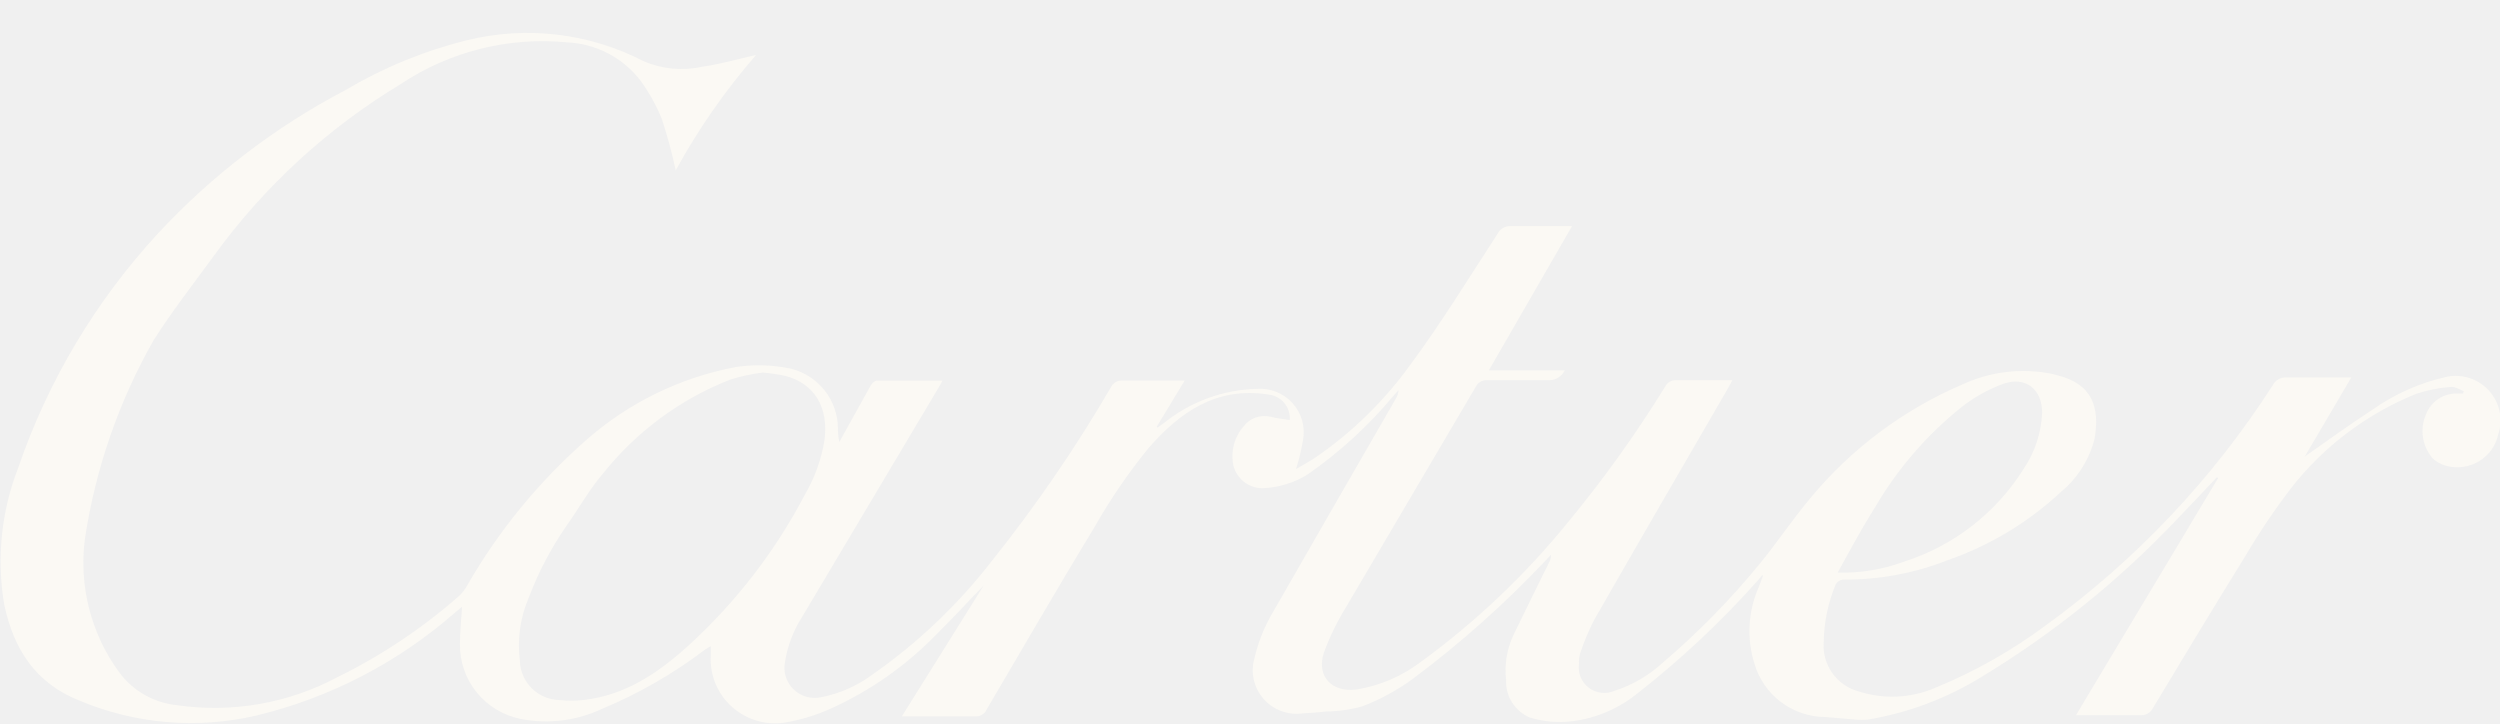
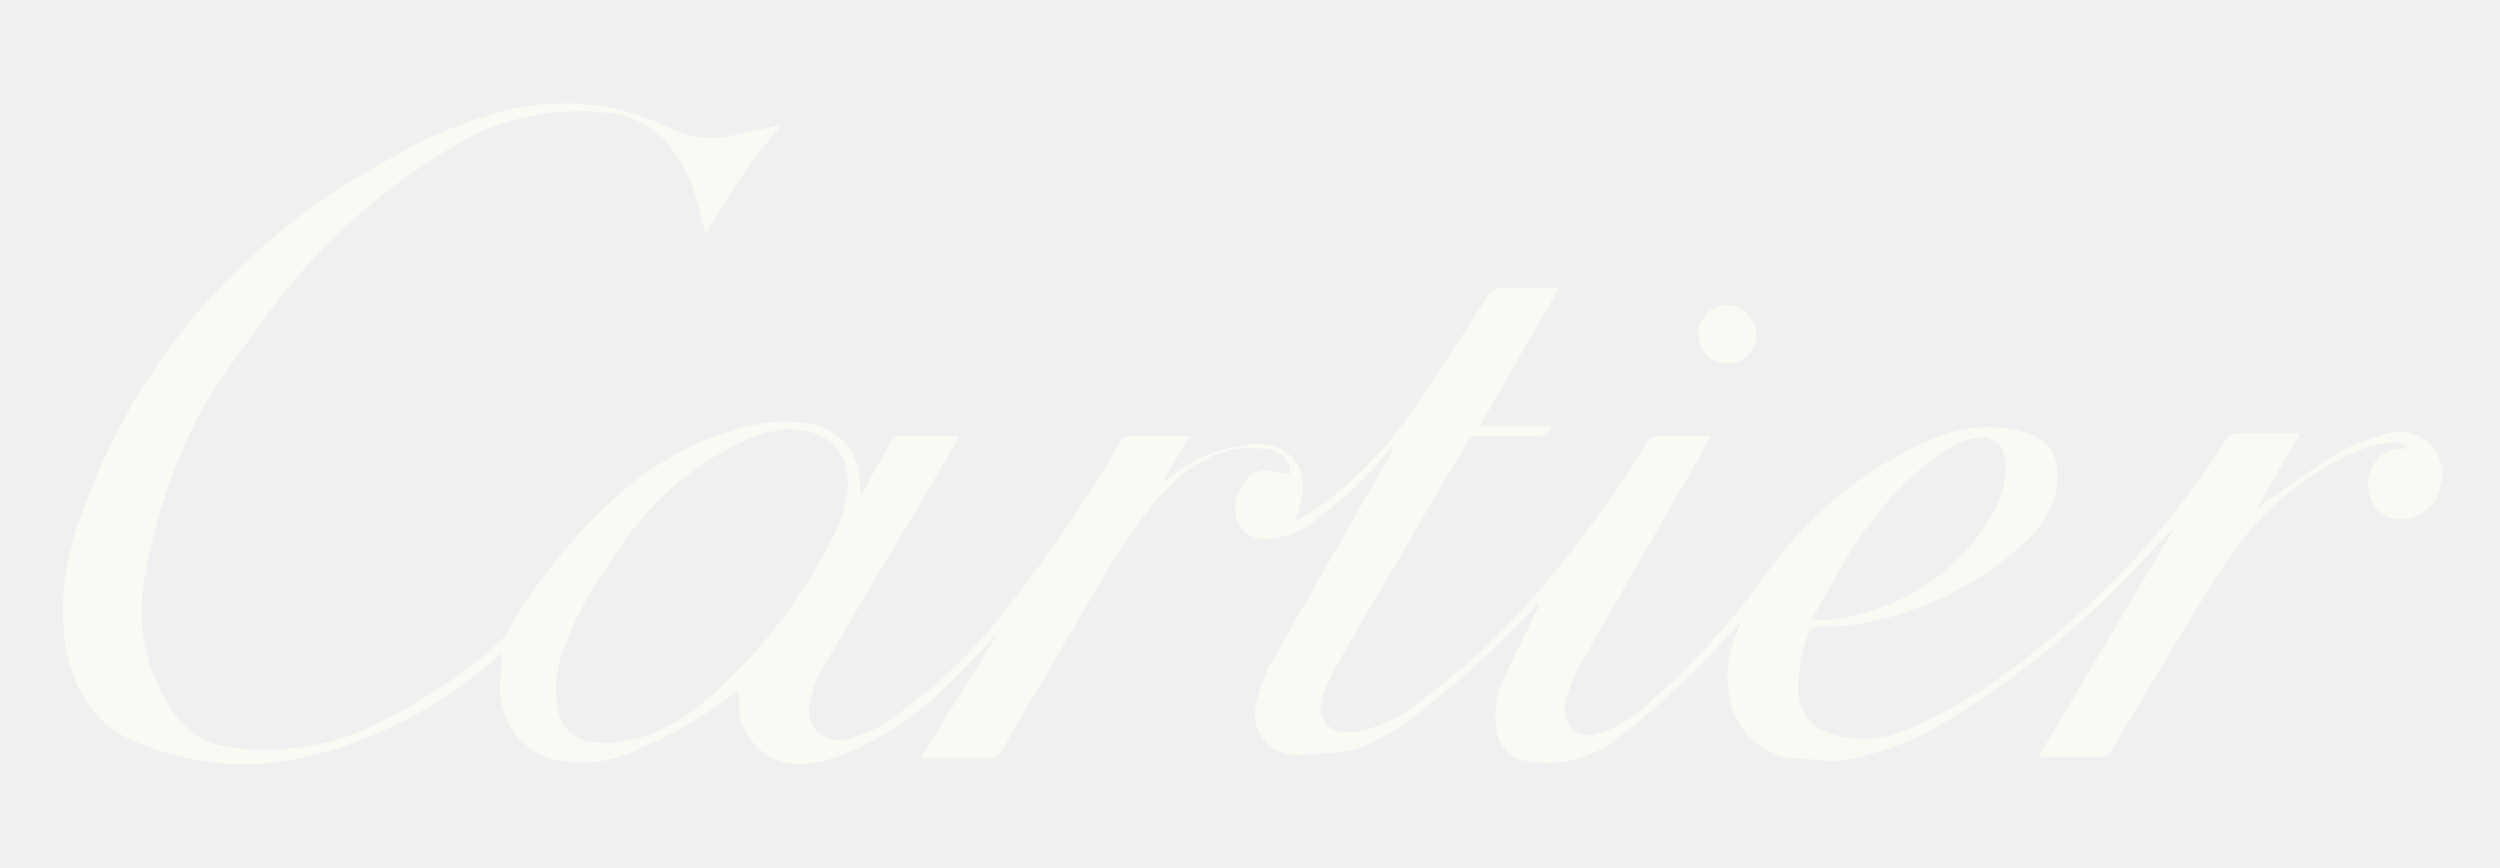
- <svg xmlns="http://www.w3.org/2000/svg" width="76" height="22" viewBox="0 0 76 22" fill="none">
-   <g clip-path="url(#clip0_2462_151)">
-     <path d="M55.874 17.408C56.558 17.425 57.24 17.311 57.882 17.075C59.391 16.593 60.679 15.594 61.517 14.256C61.861 13.749 62.056 13.157 62.081 12.547C62.081 11.833 61.58 11.428 60.897 11.669C60.437 11.839 60.007 12.079 59.623 12.382C58.569 13.229 57.68 14.26 56.999 15.425C56.604 16.049 56.26 16.691 55.865 17.408H55.874ZM23.171 11.327C22.842 11.369 22.518 11.44 22.203 11.538C20.676 12.136 19.337 13.127 18.322 14.408C17.897 14.902 17.596 15.463 17.222 15.982C16.753 16.661 16.368 17.393 16.076 18.164C15.815 18.77 15.721 19.434 15.804 20.088C15.812 20.405 15.944 20.706 16.171 20.929C16.398 21.152 16.703 21.278 17.022 21.282C17.254 21.308 17.487 21.308 17.719 21.282C19.018 21.143 20.041 20.439 20.963 19.594C22.392 18.284 23.582 16.735 24.478 15.02C24.772 14.514 24.971 13.959 25.064 13.382C25.196 12.386 24.763 11.656 23.863 11.424C23.634 11.378 23.403 11.344 23.171 11.323V11.327ZM45.25 11.259H47.568C47.523 11.353 47.451 11.431 47.361 11.485C47.271 11.538 47.168 11.564 47.063 11.559C46.447 11.559 45.823 11.559 45.208 11.559C45.137 11.554 45.066 11.57 45.005 11.605C44.943 11.641 44.894 11.694 44.864 11.757C43.556 13.99 42.235 16.21 40.928 18.442C40.655 18.883 40.427 19.349 40.248 19.835C40.01 20.552 40.477 21.055 41.233 20.962C41.949 20.846 42.624 20.556 43.199 20.118C44.859 18.908 46.355 17.489 47.649 15.898C48.735 14.586 49.728 13.201 50.621 11.753C50.653 11.69 50.702 11.638 50.763 11.604C50.825 11.569 50.895 11.553 50.965 11.559C51.513 11.559 52.061 11.559 52.664 11.559C52.6 11.673 52.557 11.757 52.511 11.838C51.161 14.171 49.802 16.501 48.464 18.843C48.297 19.168 48.155 19.505 48.04 19.852C48.008 19.959 47.995 20.07 48.002 20.181C47.981 20.318 47.998 20.457 48.051 20.585C48.103 20.713 48.189 20.824 48.3 20.908C48.41 20.992 48.541 21.044 48.679 21.06C48.817 21.076 48.957 21.056 49.084 21C49.624 20.826 50.12 20.538 50.536 20.156C51.607 19.245 52.593 18.241 53.483 17.155C54.022 16.501 54.489 15.788 55.037 15.142C56.279 13.64 57.865 12.455 59.661 11.686C60.514 11.29 61.474 11.178 62.396 11.369C62.443 11.379 62.49 11.392 62.536 11.407C63.61 11.669 63.839 12.382 63.674 13.34C63.514 13.973 63.155 14.539 62.65 14.956C61.662 15.878 60.49 16.583 59.211 17.029C58.198 17.429 57.117 17.629 56.026 17.619C55.981 17.624 55.937 17.64 55.899 17.665C55.86 17.689 55.828 17.723 55.806 17.763C55.575 18.317 55.451 18.91 55.441 19.51C55.413 19.849 55.506 20.187 55.704 20.464C55.902 20.741 56.192 20.94 56.523 21.025C57.284 21.265 58.106 21.224 58.837 20.907C60.02 20.422 61.136 19.793 62.162 19.033C64.917 17.042 67.27 14.554 69.1 11.698C69.138 11.627 69.196 11.568 69.267 11.528C69.337 11.489 69.418 11.47 69.499 11.475C70.14 11.475 70.773 11.475 71.478 11.475C70.99 12.319 70.527 13.087 70.064 13.88C70.76 13.395 71.427 12.905 72.123 12.454C72.808 11.971 73.584 11.63 74.403 11.449C74.635 11.407 74.874 11.425 75.097 11.501C75.32 11.578 75.519 11.711 75.675 11.887C75.831 12.063 75.938 12.276 75.986 12.506C76.034 12.735 76.021 12.973 75.949 13.197C75.914 13.367 75.843 13.528 75.743 13.67C75.642 13.812 75.513 13.931 75.363 14.022C75.214 14.112 75.047 14.171 74.874 14.194C74.701 14.218 74.525 14.206 74.357 14.159C74.211 14.117 74.076 14.043 73.962 13.944C73.802 13.763 73.697 13.541 73.659 13.303C73.622 13.066 73.653 12.822 73.749 12.601C73.823 12.404 73.959 12.236 74.136 12.121C74.313 12.006 74.523 11.951 74.735 11.964H74.875L74.9 11.893C74.773 11.846 74.637 11.749 74.514 11.762C74.148 11.788 73.787 11.86 73.44 11.977C71.956 12.581 70.657 13.558 69.669 14.813C69.152 15.487 68.677 16.192 68.247 16.923C67.304 18.447 66.374 19.983 65.453 21.519C65.417 21.592 65.36 21.653 65.289 21.693C65.217 21.733 65.135 21.75 65.054 21.742C64.421 21.742 63.78 21.742 63.109 21.742C64.565 19.312 65.996 16.923 67.431 14.534L67.393 14.509C66.994 14.931 66.599 15.353 66.192 15.775C64.435 17.632 62.436 19.246 60.247 20.573C59.193 21.224 58.022 21.666 56.799 21.873C56.658 21.887 56.516 21.887 56.375 21.873C56.069 21.852 55.763 21.814 55.462 21.797C54.982 21.788 54.518 21.627 54.136 21.338C53.755 21.049 53.475 20.647 53.339 20.189C53.093 19.419 53.139 18.587 53.466 17.847C53.509 17.742 53.547 17.636 53.585 17.531V17.472C53.513 17.56 53.449 17.632 53.386 17.704C52.286 18.934 51.078 20.064 49.776 21.08C49.212 21.539 48.529 21.832 47.806 21.924C47.367 21.98 46.921 21.941 46.498 21.81C46.278 21.714 46.093 21.555 45.965 21.352C45.838 21.149 45.775 20.913 45.785 20.675C45.73 20.203 45.809 19.724 46.014 19.295C46.367 18.561 46.732 17.83 47.093 17.096C47.134 17.027 47.153 16.948 47.148 16.868C47.084 16.936 47.021 17.007 46.953 17.075C45.728 18.369 44.395 19.557 42.966 20.624C42.493 20.972 41.976 21.256 41.429 21.468C41.067 21.572 40.693 21.626 40.316 21.629C40.078 21.658 39.836 21.671 39.594 21.688C39.374 21.717 39.15 21.691 38.942 21.613C38.734 21.534 38.549 21.405 38.405 21.237C38.26 21.069 38.16 20.868 38.113 20.652C38.066 20.436 38.075 20.212 38.138 20C38.24 19.565 38.4 19.147 38.614 18.755C39.887 16.53 41.161 14.328 42.435 12.116C42.483 12.038 42.511 11.95 42.516 11.859L42.358 12.036C41.603 12.943 40.727 13.745 39.756 14.42C39.334 14.685 38.849 14.831 38.35 14.842C38.156 14.835 37.969 14.766 37.817 14.646C37.664 14.526 37.554 14.362 37.501 14.176C37.452 13.963 37.455 13.743 37.508 13.532C37.561 13.32 37.663 13.125 37.807 12.96C37.899 12.838 38.026 12.745 38.171 12.694C38.315 12.642 38.472 12.633 38.622 12.669C38.813 12.72 39.013 12.736 39.208 12.77C39.223 12.582 39.164 12.395 39.042 12.25C38.921 12.105 38.747 12.013 38.558 11.994C36.974 11.741 35.849 12.547 34.911 13.627C34.303 14.373 33.76 15.168 33.285 16.003C32.168 17.843 31.09 19.704 29.998 21.561C29.97 21.63 29.921 21.688 29.858 21.726C29.794 21.765 29.72 21.783 29.646 21.776C28.911 21.776 28.181 21.776 27.417 21.776L29.905 17.797C29.425 18.29 28.962 18.801 28.47 19.282C27.553 20.229 26.463 20.995 25.26 21.54C24.821 21.738 24.359 21.88 23.884 21.962C23.593 22.01 23.296 21.993 23.013 21.911C22.731 21.828 22.47 21.684 22.251 21.488C22.033 21.292 21.861 21.05 21.75 20.779C21.639 20.508 21.59 20.216 21.608 19.924V19.645C21.553 19.673 21.499 19.704 21.447 19.738C20.476 20.477 19.412 21.089 18.283 21.557C17.52 21.913 16.661 22.018 15.833 21.857C15.307 21.752 14.834 21.468 14.495 21.053C14.157 20.639 13.976 20.12 13.982 19.586C13.982 19.215 14.025 18.839 14.046 18.447L13.855 18.603C12.12 20.131 10.036 21.213 7.783 21.755C5.99 22.17 4.112 22.011 2.416 21.299C1.07 20.763 0.412 19.725 0.127 18.371C-0.107 16.976 0.039 15.545 0.552 14.226C1.456 11.585 2.902 9.159 4.798 7.102C6.438 5.334 8.369 3.857 10.509 2.735C11.657 2.055 12.898 1.546 14.194 1.224C16.003 0.778 17.913 1.005 19.566 1.861C20.131 2.104 20.761 2.162 21.362 2.026C21.905 1.95 22.44 1.793 22.984 1.671C22.047 2.75 21.228 3.926 20.542 5.178C20.429 4.649 20.287 4.126 20.118 3.612C19.952 3.206 19.738 2.821 19.481 2.464C19.217 2.115 18.879 1.829 18.491 1.625C18.102 1.422 17.673 1.306 17.235 1.287C15.455 1.116 13.671 1.564 12.186 2.553C9.951 3.901 8.013 5.684 6.488 7.795C5.872 8.639 5.214 9.483 4.662 10.356C3.61 12.212 2.907 14.243 2.586 16.349C2.389 17.791 2.759 19.252 3.618 20.43C3.824 20.712 4.088 20.948 4.392 21.122C4.697 21.296 5.035 21.404 5.384 21.439C7.052 21.679 8.754 21.384 10.241 20.595C11.585 19.936 12.834 19.103 13.957 18.117C14.055 18.024 14.138 17.916 14.203 17.797C15.155 16.14 16.374 14.65 17.812 13.386C19.1 12.248 20.675 11.478 22.368 11.158C22.933 11.072 23.509 11.091 24.067 11.213C24.467 11.319 24.822 11.552 25.076 11.878C25.33 12.203 25.469 12.603 25.472 13.015C25.473 13.157 25.487 13.298 25.514 13.437C25.548 13.378 25.587 13.315 25.616 13.256C25.901 12.745 26.185 12.234 26.465 11.728C26.504 11.66 26.584 11.576 26.648 11.572C27.306 11.572 27.964 11.572 28.652 11.572C28.606 11.656 28.563 11.736 28.516 11.812L24.389 18.746C24.12 19.165 23.941 19.635 23.863 20.126C23.834 20.276 23.842 20.43 23.888 20.575C23.934 20.721 24.016 20.852 24.126 20.958C24.236 21.064 24.371 21.141 24.518 21.183C24.666 21.224 24.822 21.228 24.971 21.194C25.517 21.087 26.033 20.862 26.483 20.535C27.884 19.562 29.127 18.381 30.168 17.033C31.493 15.373 32.695 13.62 33.764 11.787C33.796 11.716 33.849 11.657 33.916 11.618C33.983 11.578 34.061 11.561 34.138 11.568C34.75 11.568 35.357 11.568 36.015 11.568L35.166 12.969L35.191 12.998L35.391 12.855C36.19 12.211 37.181 11.847 38.21 11.821C38.413 11.806 38.615 11.838 38.804 11.914C38.992 11.99 39.16 12.107 39.295 12.258C39.43 12.408 39.529 12.587 39.584 12.781C39.639 12.976 39.648 13.18 39.611 13.378C39.562 13.677 39.491 13.971 39.399 14.26C39.607 14.138 39.824 14.02 40.032 13.88C41.131 13.117 42.092 12.174 42.872 11.091C43.811 9.825 44.651 8.449 45.522 7.115C45.559 7.036 45.62 6.971 45.696 6.928C45.772 6.885 45.859 6.866 45.946 6.875C46.549 6.875 47.152 6.875 47.789 6.875L45.258 11.264" fill="#FBF9F4" />
-   </g>
-   <defs>
-     <clipPath id="clip0_2462_151">
-       <rect width="76" height="22" fill="white" />
-     </clipPath>
-   </defs>
+ <svg xmlns="http://www.w3.org/2000/svg" width="121" height="42" viewBox="0 0 121 42" fill="none">
+   <path fill-rule="evenodd" clip-rule="evenodd" d="M90.732 29.51C89.759 29.87 88.726 30.043 87.688 30.018H87.675C87.755 29.872 87.834 29.729 87.911 29.587C88.414 28.664 88.875 27.819 89.393 26.994C90.425 25.218 91.773 23.646 93.37 22.355C93.952 21.893 94.604 21.526 95.3 21.267C96.336 20.9 97.096 21.518 97.096 22.605C97.058 23.537 96.761 24.439 96.24 25.212C94.971 27.251 93.019 28.774 90.732 29.51ZM36.662 21.068C37.141 20.918 37.632 20.811 38.129 20.746V20.739C38.481 20.773 38.831 20.824 39.178 20.894C40.542 21.248 41.199 22.361 40.999 23.88C40.857 24.759 40.556 25.605 40.111 26.376C38.753 28.992 36.95 31.352 34.783 33.351C33.387 34.638 31.836 35.713 29.867 35.925C29.517 35.964 29.163 35.964 28.812 35.925C28.329 35.919 27.866 35.725 27.522 35.386C27.178 35.047 26.978 34.587 26.965 34.104C26.84 33.107 26.982 32.094 27.377 31.17C27.82 29.995 28.403 28.878 29.114 27.843C29.326 27.548 29.522 27.243 29.719 26.938C30.048 26.427 30.378 25.915 30.781 25.443C32.32 23.49 34.349 21.98 36.662 21.068ZM71.606 20.643H75.102C75.033 20.786 74.924 20.905 74.788 20.986C74.652 21.067 74.495 21.107 74.337 21.1H71.525C71.417 21.092 71.31 21.116 71.217 21.171C71.124 21.224 71.05 21.305 71.003 21.402C70.012 23.104 69.016 24.802 68.021 26.499C67.025 28.196 66.029 29.893 65.039 31.595C64.625 32.266 64.28 32.977 64.009 33.718C63.649 34.812 64.356 35.578 65.502 35.436C66.586 35.259 67.609 34.817 68.481 34.149C70.997 32.304 73.264 30.141 75.225 27.715C76.871 25.715 78.376 23.604 79.729 21.396C79.776 21.3 79.851 21.221 79.944 21.168C80.037 21.115 80.143 21.091 80.25 21.1H82.824C82.78 21.178 82.743 21.247 82.709 21.311C82.668 21.388 82.631 21.457 82.592 21.524C82.025 22.51 81.457 23.496 80.889 24.481C79.407 27.053 77.925 29.624 76.46 32.206C76.206 32.701 75.991 33.215 75.817 33.744C75.768 33.906 75.749 34.076 75.759 34.246C75.728 34.454 75.754 34.667 75.833 34.861C75.913 35.056 76.043 35.227 76.211 35.354C76.378 35.481 76.577 35.562 76.786 35.586C76.995 35.611 77.207 35.579 77.399 35.494C78.217 35.229 78.968 34.79 79.6 34.207C81.222 32.819 82.717 31.287 84.066 29.632C84.45 29.163 84.81 28.674 85.17 28.186C85.575 27.635 85.981 27.084 86.421 26.563C88.303 24.273 90.706 22.466 93.428 21.293C94.721 20.689 96.175 20.52 97.572 20.81C97.644 20.826 97.714 20.845 97.784 20.868C99.412 21.267 99.76 22.355 99.509 23.815C99.266 24.78 98.723 25.643 97.958 26.28C96.459 27.684 94.684 28.76 92.746 29.439C91.211 30.049 89.572 30.355 87.92 30.34C87.851 30.347 87.784 30.371 87.726 30.409C87.668 30.447 87.62 30.498 87.585 30.559C87.236 31.404 87.048 32.308 87.032 33.222C86.99 33.739 87.131 34.254 87.431 34.677C87.731 35.099 88.171 35.402 88.673 35.533C89.825 35.899 91.071 35.835 92.18 35.352C93.971 34.613 95.664 33.653 97.218 32.495C101.392 29.459 104.959 25.666 107.732 21.312C107.79 21.203 107.877 21.113 107.984 21.053C108.092 20.993 108.214 20.964 108.337 20.971H111.335C110.917 21.698 110.511 22.389 110.111 23.07C109.803 23.594 109.498 24.113 109.193 24.639C109.509 24.417 109.821 24.195 110.132 23.974C110.857 23.457 111.574 22.946 112.313 22.464C113.352 21.728 114.526 21.208 115.769 20.933C116.12 20.867 116.483 20.895 116.82 21.012C117.158 21.128 117.46 21.331 117.696 21.6C117.932 21.868 118.094 22.193 118.167 22.543C118.24 22.893 118.22 23.256 118.111 23.596C118.057 23.856 117.951 24.101 117.798 24.318C117.645 24.534 117.45 24.717 117.223 24.855C116.997 24.992 116.745 25.082 116.482 25.118C116.22 25.154 115.953 25.135 115.698 25.064C115.477 25 115.272 24.887 115.1 24.735C114.857 24.46 114.698 24.121 114.641 23.759C114.584 23.397 114.631 23.026 114.778 22.689C114.889 22.388 115.095 22.131 115.363 21.956C115.632 21.781 115.95 21.698 116.271 21.718H116.483L116.522 21.608C116.462 21.586 116.401 21.557 116.339 21.527C116.203 21.462 116.065 21.395 115.936 21.409C115.382 21.448 114.835 21.559 114.308 21.737C112.06 22.658 110.091 24.148 108.594 26.061C107.811 27.088 107.091 28.163 106.439 29.278C105.01 31.601 103.601 33.943 102.205 36.285C102.151 36.398 102.064 36.49 101.956 36.551C101.848 36.612 101.723 36.639 101.6 36.626H98.653L98.929 36.163C101.041 32.616 103.119 29.126 105.203 25.636L105.145 25.598C104.994 25.758 104.844 25.919 104.693 26.08C104.24 26.562 103.788 27.045 103.324 27.528C100.663 30.359 97.633 32.82 94.316 34.844C92.719 35.836 90.944 36.509 89.091 36.826C88.877 36.847 88.662 36.847 88.448 36.826C88.239 36.812 88.031 36.792 87.824 36.772C87.569 36.748 87.316 36.724 87.064 36.71C86.337 36.695 85.634 36.45 85.056 36.009C84.477 35.568 84.054 34.955 83.847 34.258C83.475 33.084 83.543 31.815 84.04 30.687C84.104 30.527 84.162 30.366 84.22 30.206L84.22 30.205V30.115C84.111 30.25 84.014 30.359 83.918 30.469C82.252 32.344 80.421 34.067 78.448 35.616C77.593 36.317 76.559 36.763 75.463 36.903C74.797 36.988 74.121 36.929 73.481 36.729C73.147 36.583 72.866 36.34 72.673 36.031C72.48 35.722 72.385 35.362 72.4 34.998C72.316 34.278 72.436 33.549 72.747 32.894C73.121 32.11 73.505 31.328 73.889 30.546C74.054 30.212 74.218 29.877 74.382 29.542C74.444 29.437 74.473 29.316 74.465 29.195C74.434 29.228 74.403 29.262 74.371 29.296C74.306 29.367 74.239 29.44 74.169 29.51C72.314 31.483 70.292 33.294 68.127 34.921C67.411 35.451 66.628 35.884 65.798 36.208C65.25 36.366 64.682 36.448 64.112 36.453C63.823 36.489 63.529 36.508 63.235 36.528C63.163 36.533 63.09 36.538 63.018 36.543C62.684 36.588 62.344 36.548 62.029 36.428C61.715 36.308 61.435 36.111 61.215 35.855C60.996 35.6 60.844 35.293 60.773 34.964C60.703 34.634 60.716 34.292 60.811 33.969C60.965 33.307 61.208 32.668 61.532 32.071C62.911 29.648 64.29 27.241 65.67 24.835C66.221 23.873 66.772 22.912 67.323 21.949C67.396 21.831 67.438 21.696 67.445 21.557L67.207 21.827C66.062 23.21 64.735 24.433 63.263 25.462C62.624 25.866 61.888 26.089 61.133 26.106C60.838 26.094 60.556 25.989 60.324 25.806C60.093 25.624 59.926 25.373 59.846 25.089C59.772 24.766 59.775 24.429 59.856 24.107C59.936 23.785 60.092 23.487 60.309 23.236C60.449 23.05 60.641 22.909 60.861 22.83C61.08 22.751 61.318 22.738 61.545 22.792C61.738 22.844 61.937 22.872 62.135 22.901C62.235 22.915 62.334 22.929 62.433 22.947C62.456 22.66 62.366 22.375 62.182 22.154C61.998 21.932 61.734 21.792 61.448 21.763C59.048 21.377 57.343 22.605 55.921 24.253C55 25.39 54.176 26.602 53.456 27.875C52.155 30.032 50.889 32.208 49.621 34.385C49.24 35.04 48.858 35.695 48.476 36.35C48.434 36.454 48.359 36.543 48.263 36.602C48.167 36.661 48.054 36.688 47.942 36.678H44.564L48.334 30.61C48.07 30.884 47.809 31.161 47.548 31.438C47.091 31.923 46.635 32.408 46.16 32.875C44.77 34.319 43.119 35.487 41.295 36.318C40.63 36.62 39.93 36.837 39.21 36.961C38.77 37.035 38.319 37.008 37.891 36.883C37.462 36.758 37.068 36.538 36.736 36.239C36.405 35.94 36.145 35.57 35.976 35.157C35.807 34.744 35.734 34.298 35.761 33.853V33.428C35.677 33.471 35.596 33.519 35.517 33.57C34.045 34.697 32.434 35.63 30.723 36.343C29.566 36.887 28.265 37.047 27.01 36.8C26.212 36.641 25.495 36.208 24.983 35.576C24.47 34.944 24.195 34.152 24.205 33.338C24.205 32.969 24.232 32.597 24.26 32.217C24.275 32.014 24.29 31.809 24.301 31.601L24.012 31.839C21.383 34.169 18.224 35.819 14.81 36.646C12.094 37.279 9.247 37.035 6.677 35.951C4.637 35.134 3.64 33.551 3.209 31.485C2.853 29.359 3.075 27.177 3.852 25.166C5.222 21.14 7.413 17.441 10.287 14.305C12.771 11.608 15.698 9.356 18.941 7.645C20.681 6.609 22.562 5.833 24.526 5.342C27.267 4.662 30.162 5.008 32.666 6.313C33.524 6.684 34.477 6.772 35.388 6.564C35.962 6.483 36.529 6.343 37.099 6.203C37.347 6.142 37.596 6.08 37.846 6.024C36.426 7.669 35.186 9.462 34.146 11.371C33.974 10.564 33.76 9.767 33.503 8.984C33.251 8.364 32.927 7.776 32.538 7.233C32.138 6.701 31.625 6.264 31.037 5.954C30.448 5.643 29.798 5.467 29.134 5.438C26.437 5.178 23.733 5.86 21.483 7.368C18.096 9.424 15.159 12.142 12.848 15.36C12.616 15.681 12.379 16.001 12.142 16.322C11.428 17.291 10.709 18.266 10.081 19.266C8.487 22.096 7.421 25.192 6.934 28.403C6.636 30.601 7.196 32.829 8.498 34.625C8.811 35.056 9.211 35.415 9.672 35.68C10.133 35.945 10.646 36.11 11.175 36.163C13.703 36.53 16.282 36.079 18.536 34.876C20.572 33.873 22.465 32.602 24.166 31.099C24.315 30.957 24.441 30.792 24.539 30.61C25.982 28.084 27.829 25.812 30.009 23.886C31.961 22.151 34.347 20.977 36.913 20.488C37.769 20.358 38.641 20.386 39.487 20.572C40.094 20.733 40.632 21.089 41.017 21.586C41.401 22.082 41.612 22.692 41.617 23.32C41.617 23.536 41.639 23.751 41.681 23.963C41.693 23.943 41.705 23.922 41.717 23.901C41.758 23.829 41.801 23.756 41.836 23.686C42.267 22.908 42.698 22.129 43.122 21.357C43.18 21.254 43.303 21.125 43.399 21.119H46.436C46.42 21.148 46.404 21.177 46.389 21.206C46.336 21.303 46.285 21.396 46.23 21.486L39.976 32.058C39.568 32.697 39.297 33.413 39.178 34.162C39.134 34.39 39.147 34.625 39.217 34.847C39.286 35.069 39.41 35.269 39.577 35.431C39.744 35.592 39.948 35.71 40.172 35.773C40.395 35.835 40.631 35.841 40.857 35.79C41.685 35.626 42.467 35.284 43.148 34.786C45.273 33.303 47.156 31.501 48.733 29.445C50.741 26.915 52.562 24.241 54.183 21.447C54.231 21.34 54.312 21.249 54.413 21.189C54.514 21.129 54.632 21.102 54.75 21.113H57.594L56.307 23.249L56.345 23.294L56.648 23.075C57.859 22.093 59.361 21.539 60.92 21.499C61.227 21.477 61.535 21.526 61.82 21.641C62.105 21.757 62.359 21.936 62.565 22.165C62.77 22.394 62.919 22.667 63.002 22.963C63.085 23.26 63.1 23.571 63.044 23.873C62.969 24.328 62.861 24.778 62.722 25.218C62.804 25.169 62.887 25.121 62.97 25.073C63.207 24.936 63.447 24.796 63.681 24.639C65.347 23.476 66.802 22.037 67.986 20.386C69.048 18.943 70.029 17.407 71.007 15.874C71.337 15.355 71.668 14.838 72.001 14.324C72.057 14.204 72.149 14.105 72.264 14.039C72.38 13.973 72.512 13.945 72.644 13.957H75.437L71.606 20.643ZM82.616 17.183C82.882 17.449 83.242 17.599 83.619 17.599C83.618 17.599 83.617 17.599 83.617 17.599H83.621C83.62 17.599 83.62 17.599 83.619 17.599C83.975 17.599 84.318 17.46 84.575 17.213C84.833 16.964 84.985 16.625 84.998 16.267C85.004 15.888 84.865 15.52 84.609 15.239C84.353 14.958 84 14.785 83.621 14.755C83.244 14.755 82.882 14.905 82.616 15.172C82.349 15.439 82.199 15.8 82.199 16.177C82.199 16.555 82.349 16.916 82.616 17.183Z" fill="#FBF9F4" />
</svg>
